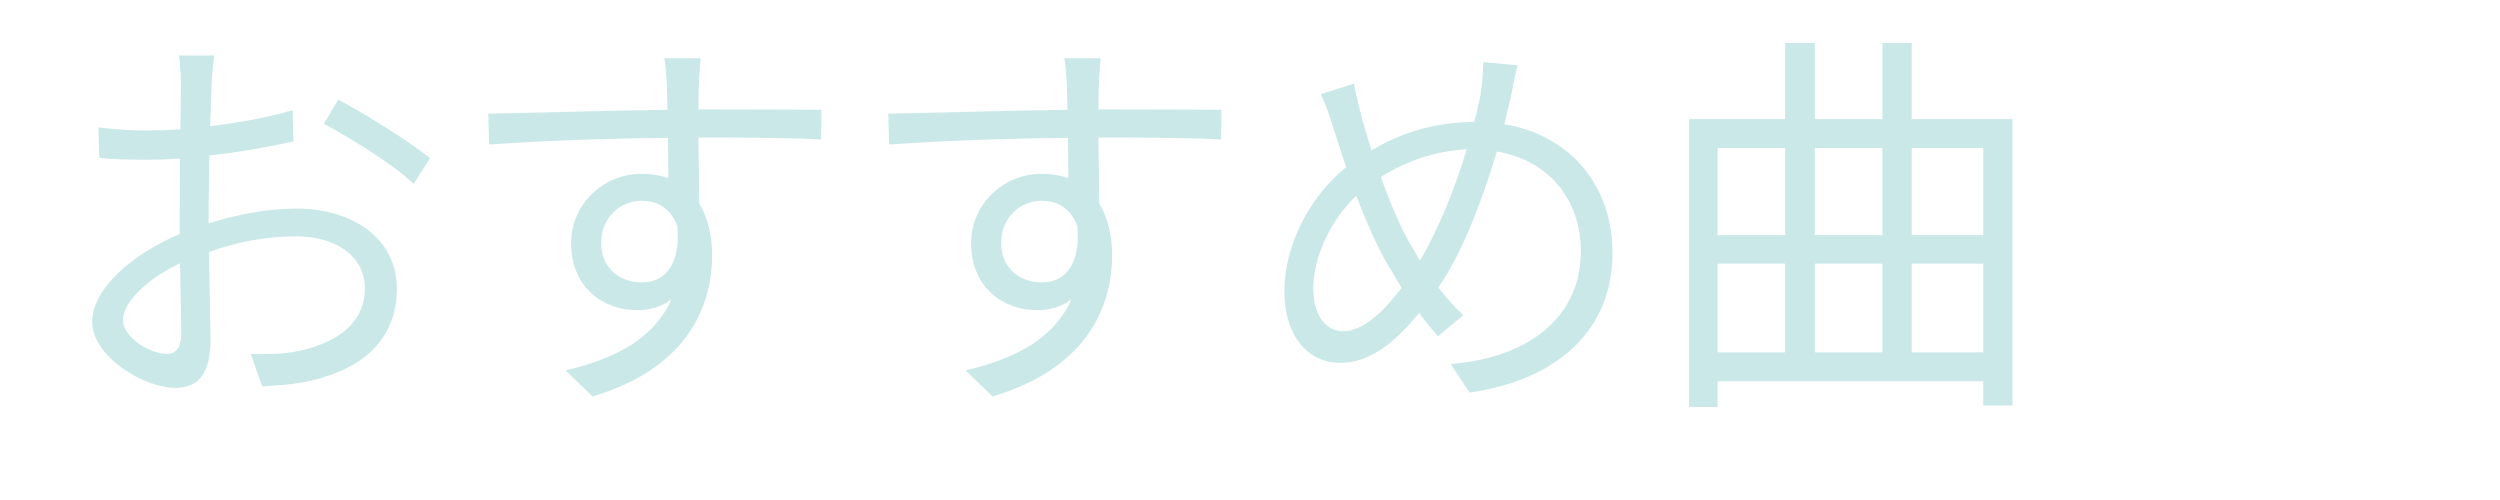
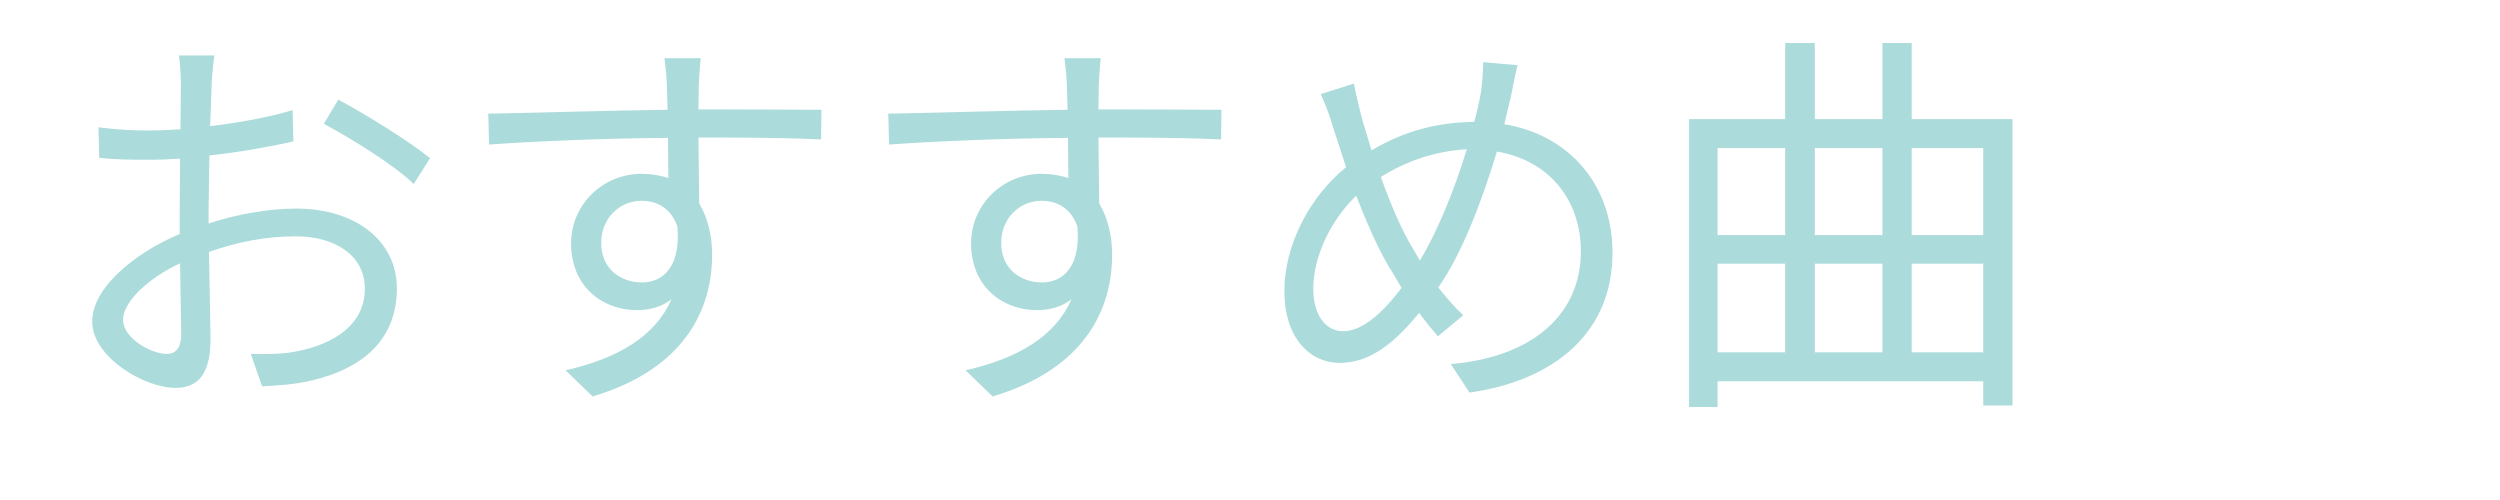
<svg xmlns="http://www.w3.org/2000/svg" width="100" height="20" viewBox="0 0 100 20">
  <rect x="0" y="0" width="100" height="20" stroke="ffffff" fill="transparent" stroke-width="5" />
-   <text x="2" y="15" font-family="Verdana" font-size="16" fill=" rgba(150,210,210,0.5)">
+   <text x="2" y="15" font-family="Verdana" font-size="16" fill=" rgba(150,210,210,0.8)">
     おすすめ曲
  </text>
</svg>
